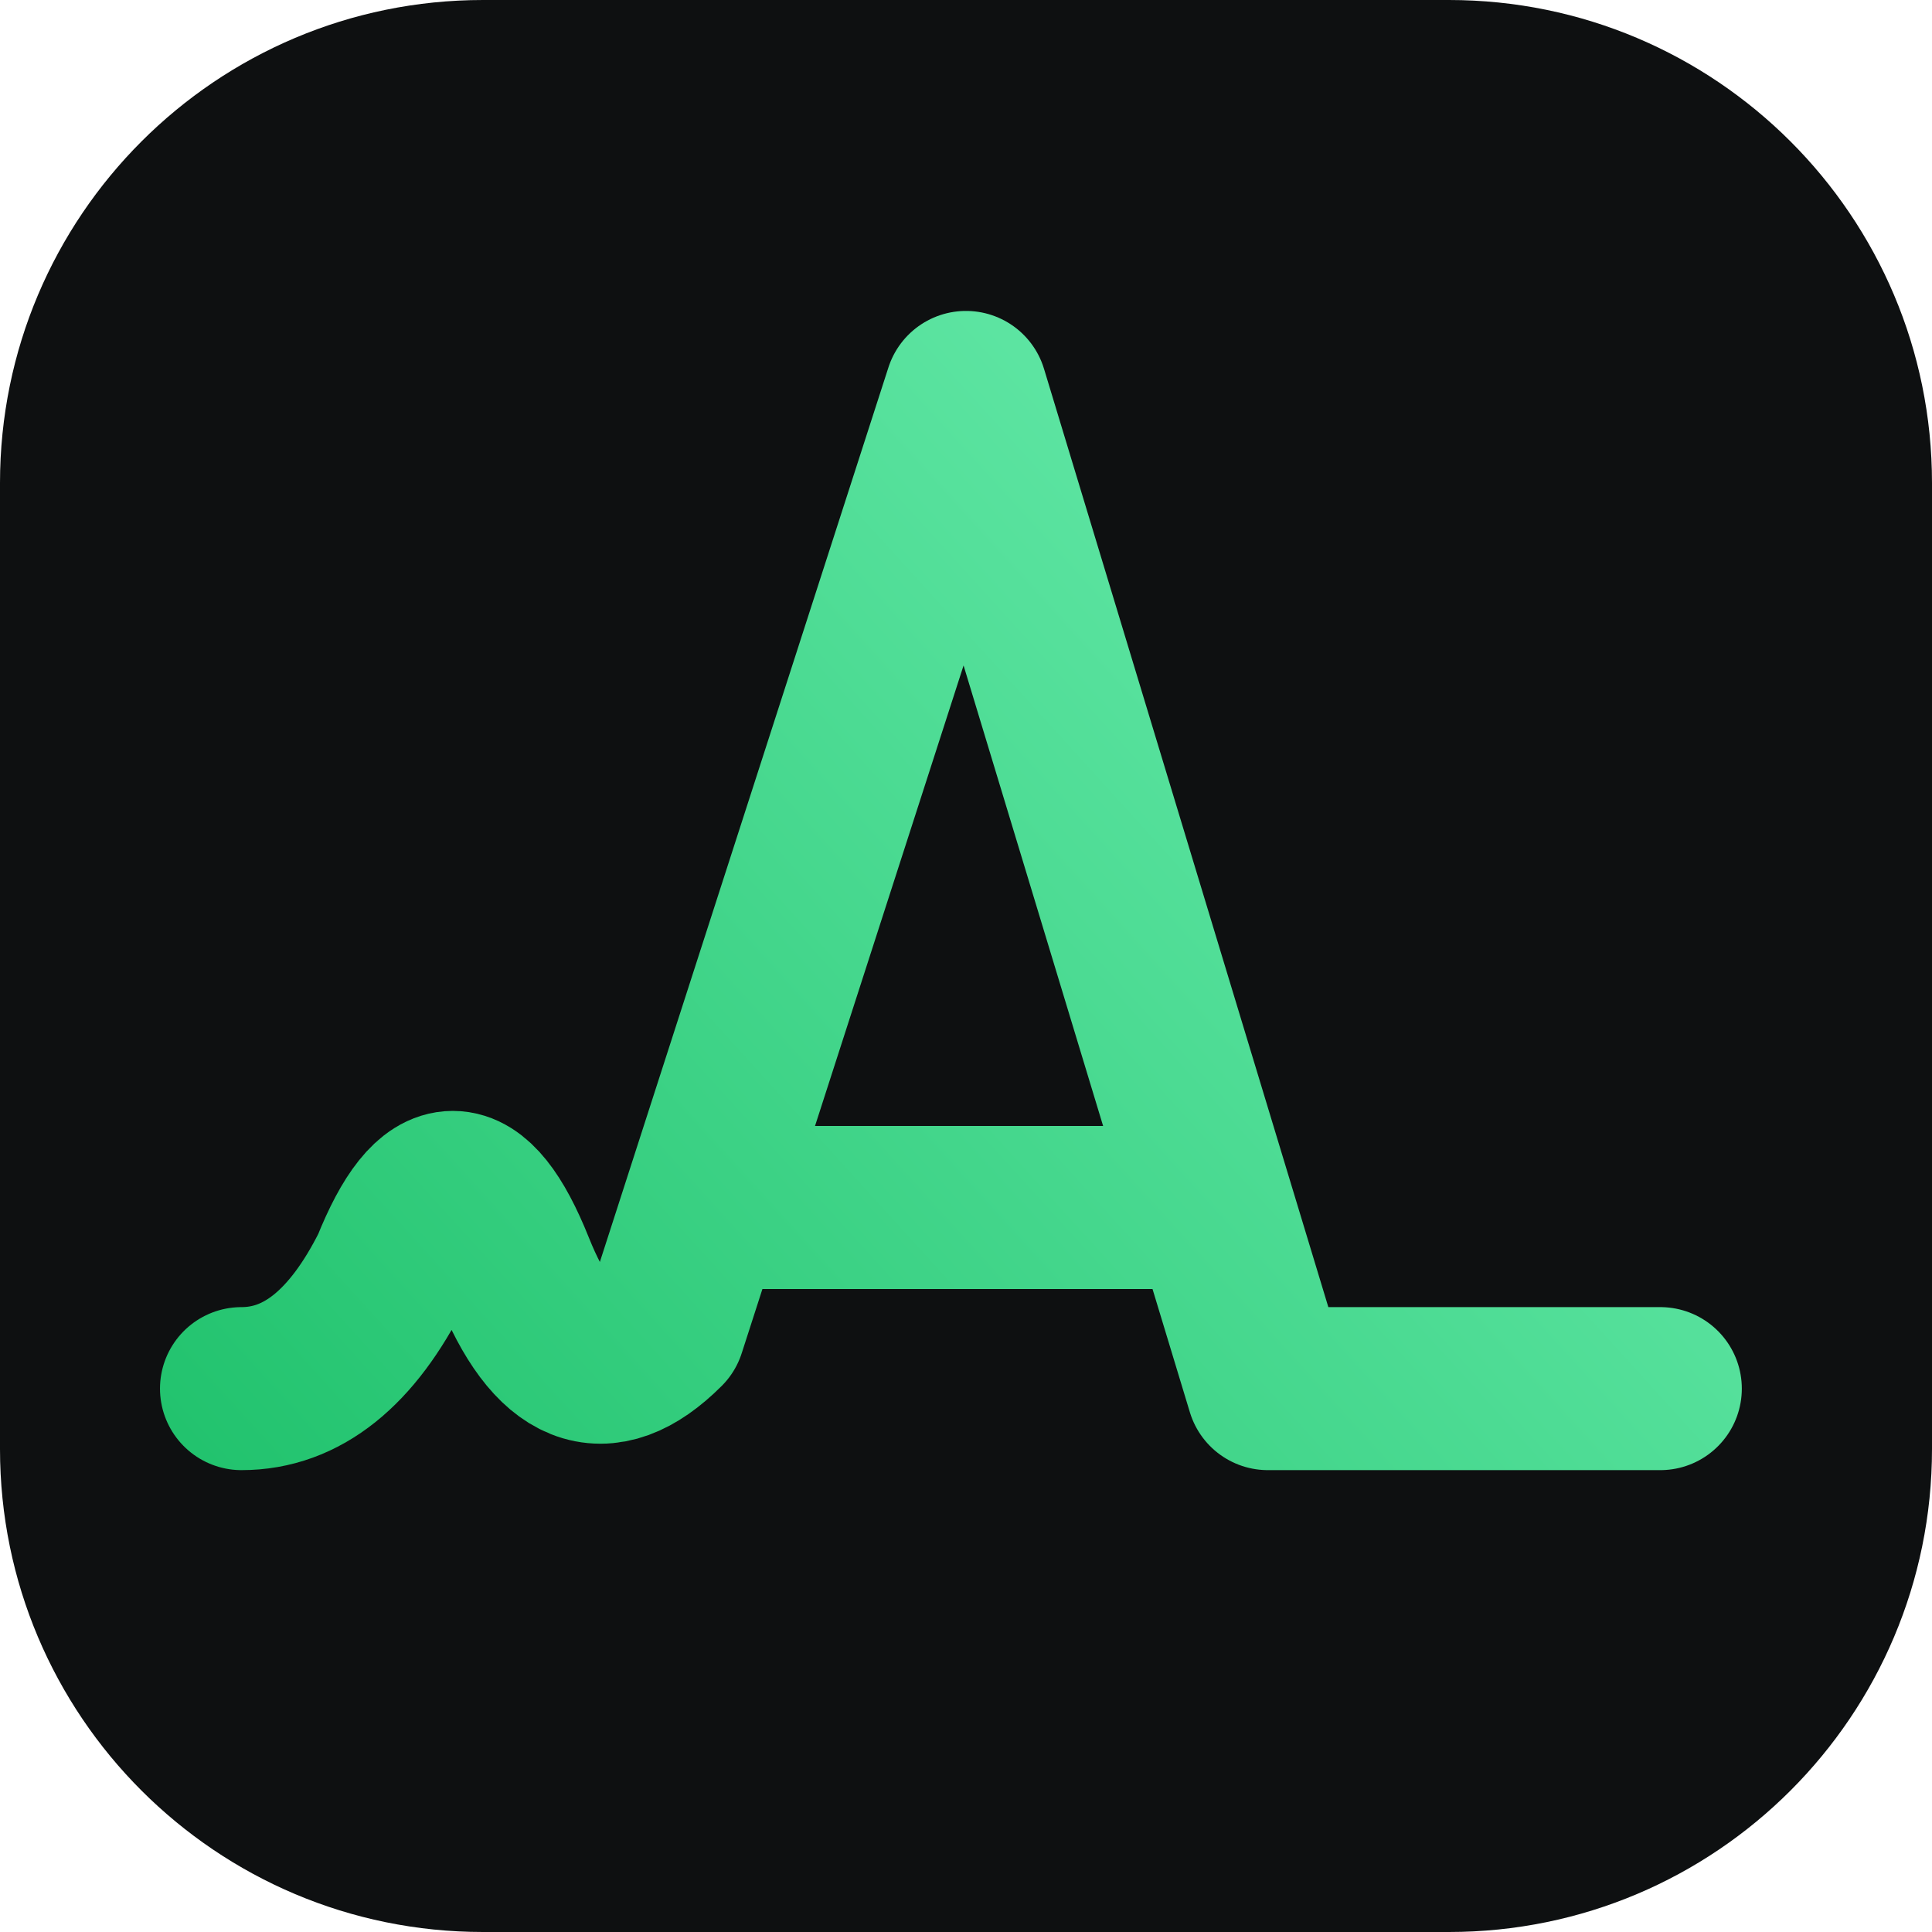
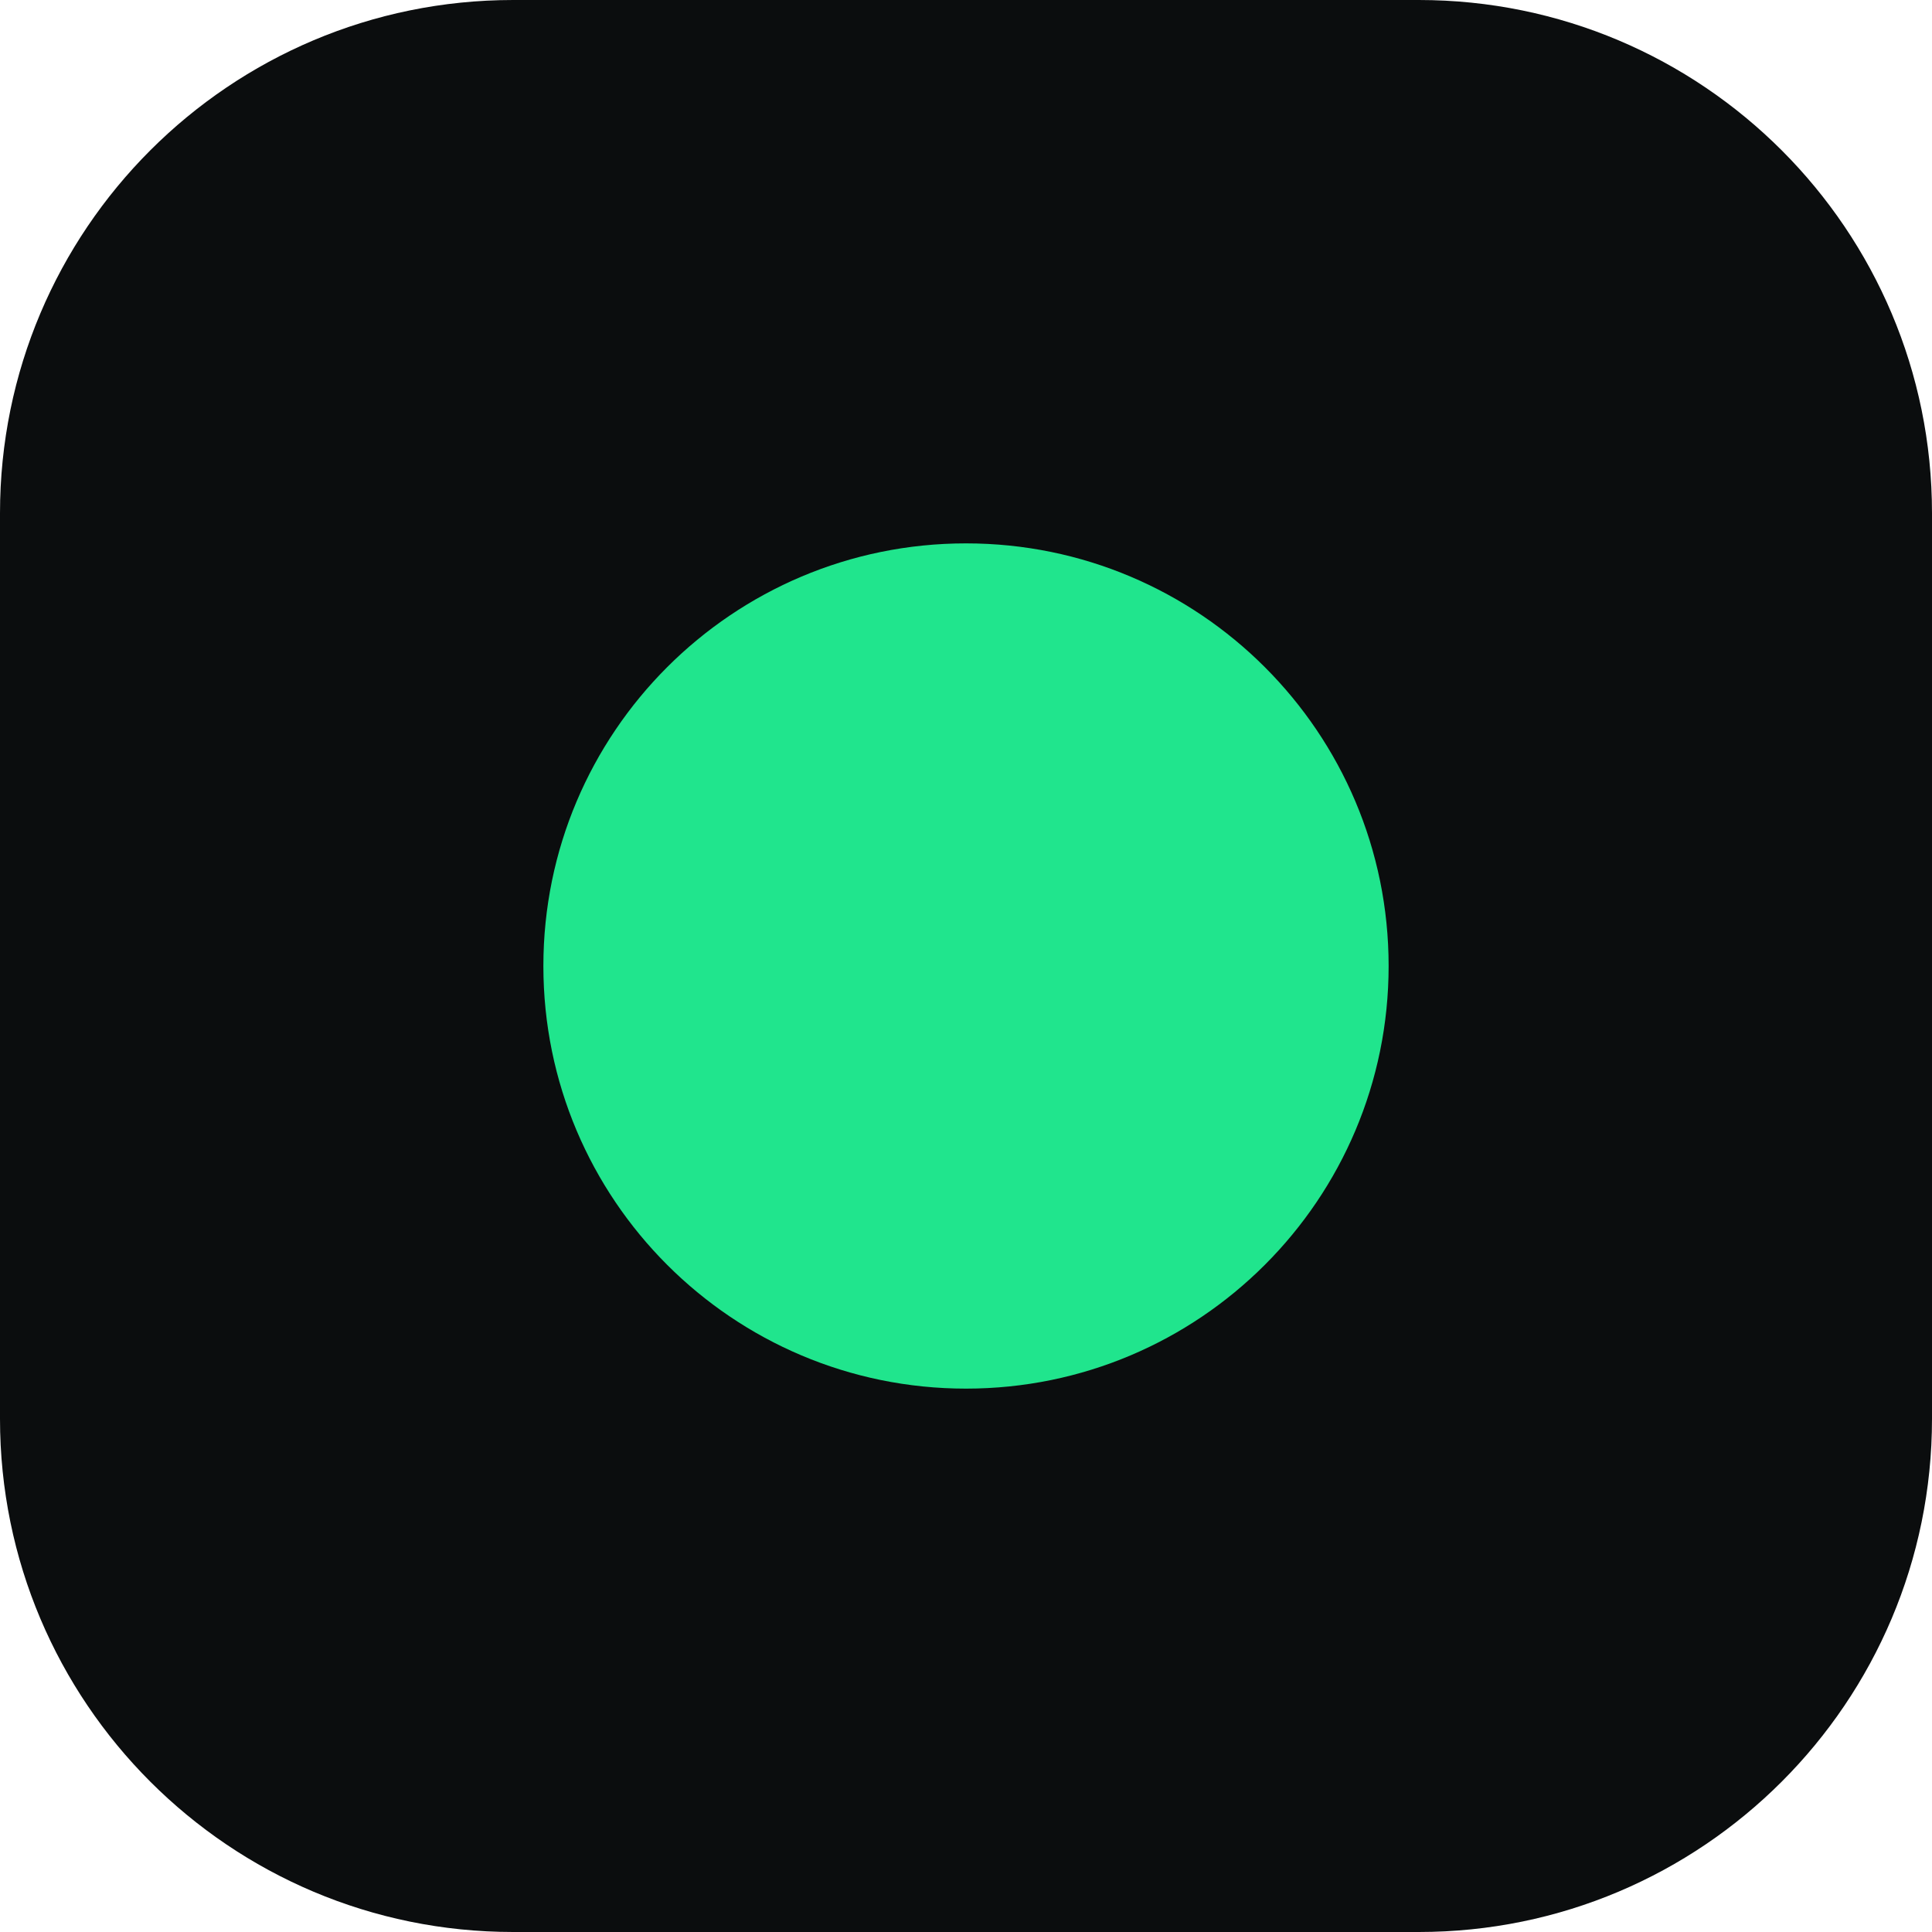
<svg xmlns="http://www.w3.org/2000/svg" viewBox="0 0 64 64" role="img" aria-label="allok">
-   <defs>
-     <linearGradient id="icon-a" x1="10" y1="52" x2="54" y2="12" gradientUnits="userSpaceOnUse">
-       <stop offset="0" stop-color="#22C36E" />
-       <stop offset="1" stop-color="#6FEFB2" />
-     </linearGradient>
-   </defs>
-   <rect width="64" height="64" rx="16" fill="#0e1011" />
-   <g fill="none" stroke="url(#icon-a)" stroke-width="5.4" stroke-linecap="round" stroke-linejoin="round">
-     <path d="M8 46 Q11 46 13 42 Q15 37 17 42 Q19 47 22 44 L32 13 L42 46 H55" />
-     <path d="M24.5 40 H39.5" />
-   </g>
+   <rect width="64" height="64" rx="17" fill="#0B0D0E" />
+   <circle cx="32" cy="32" r="14" fill="#20E58D" />
</svg>
